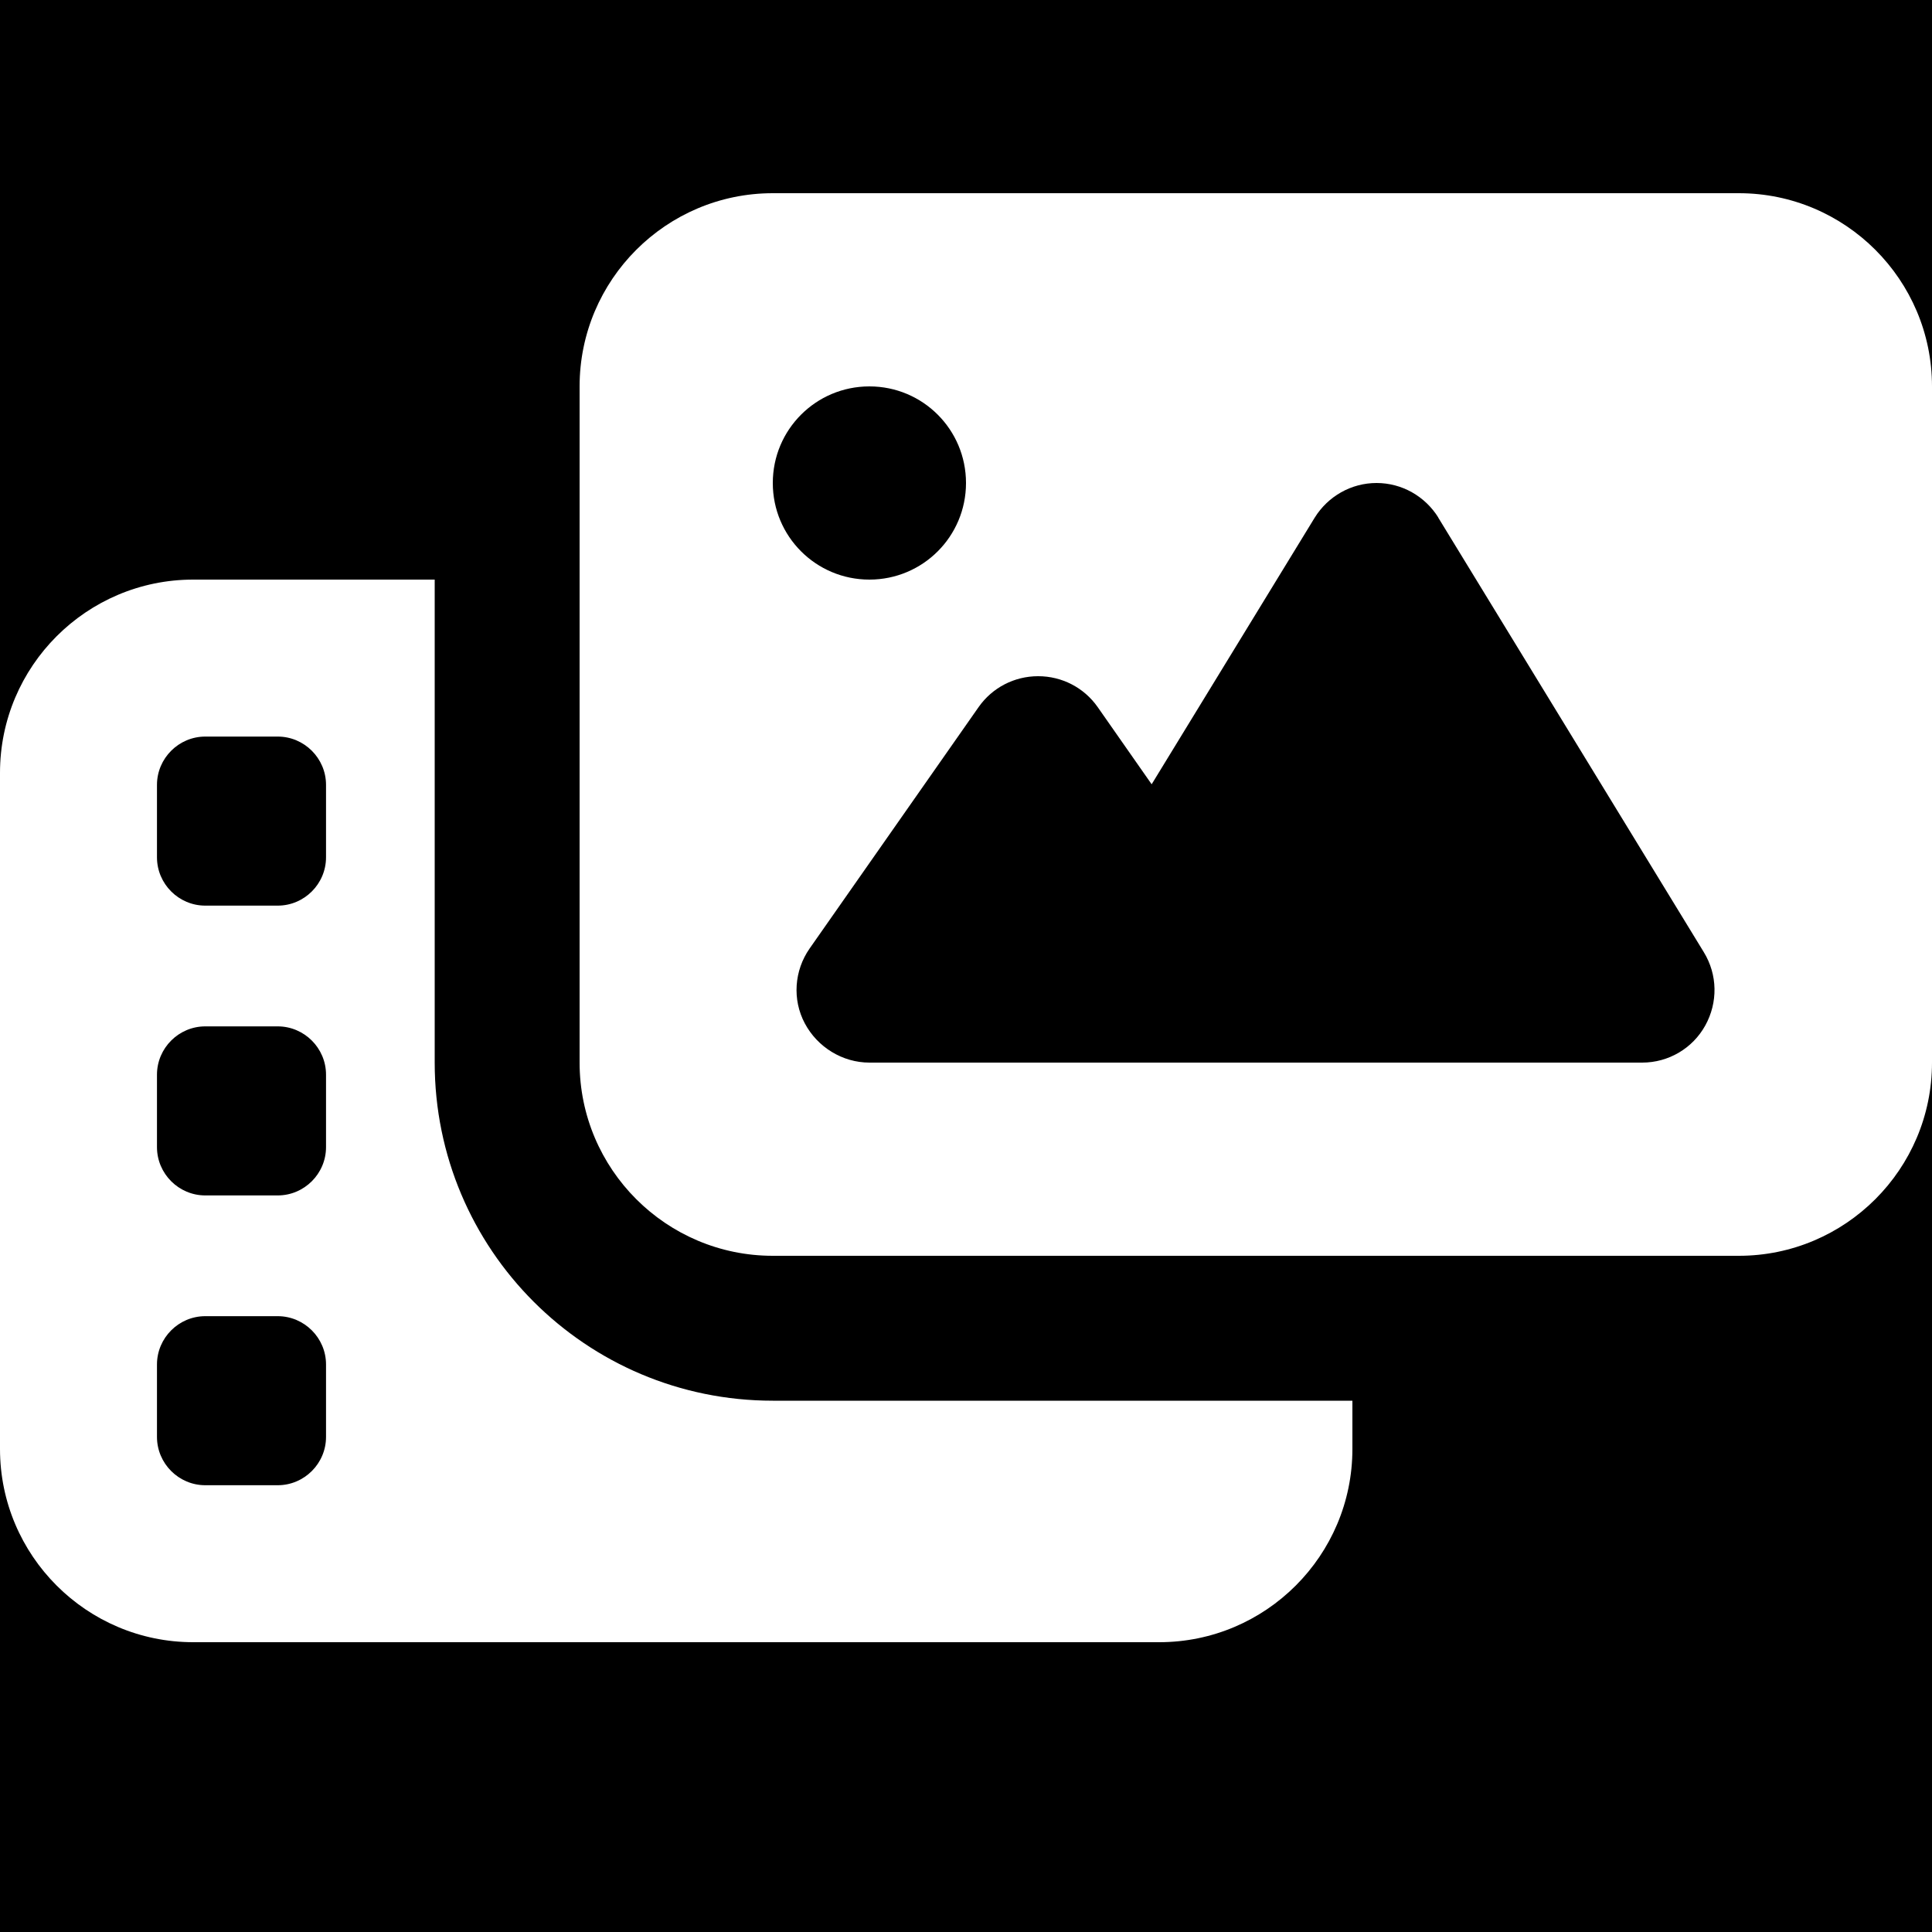
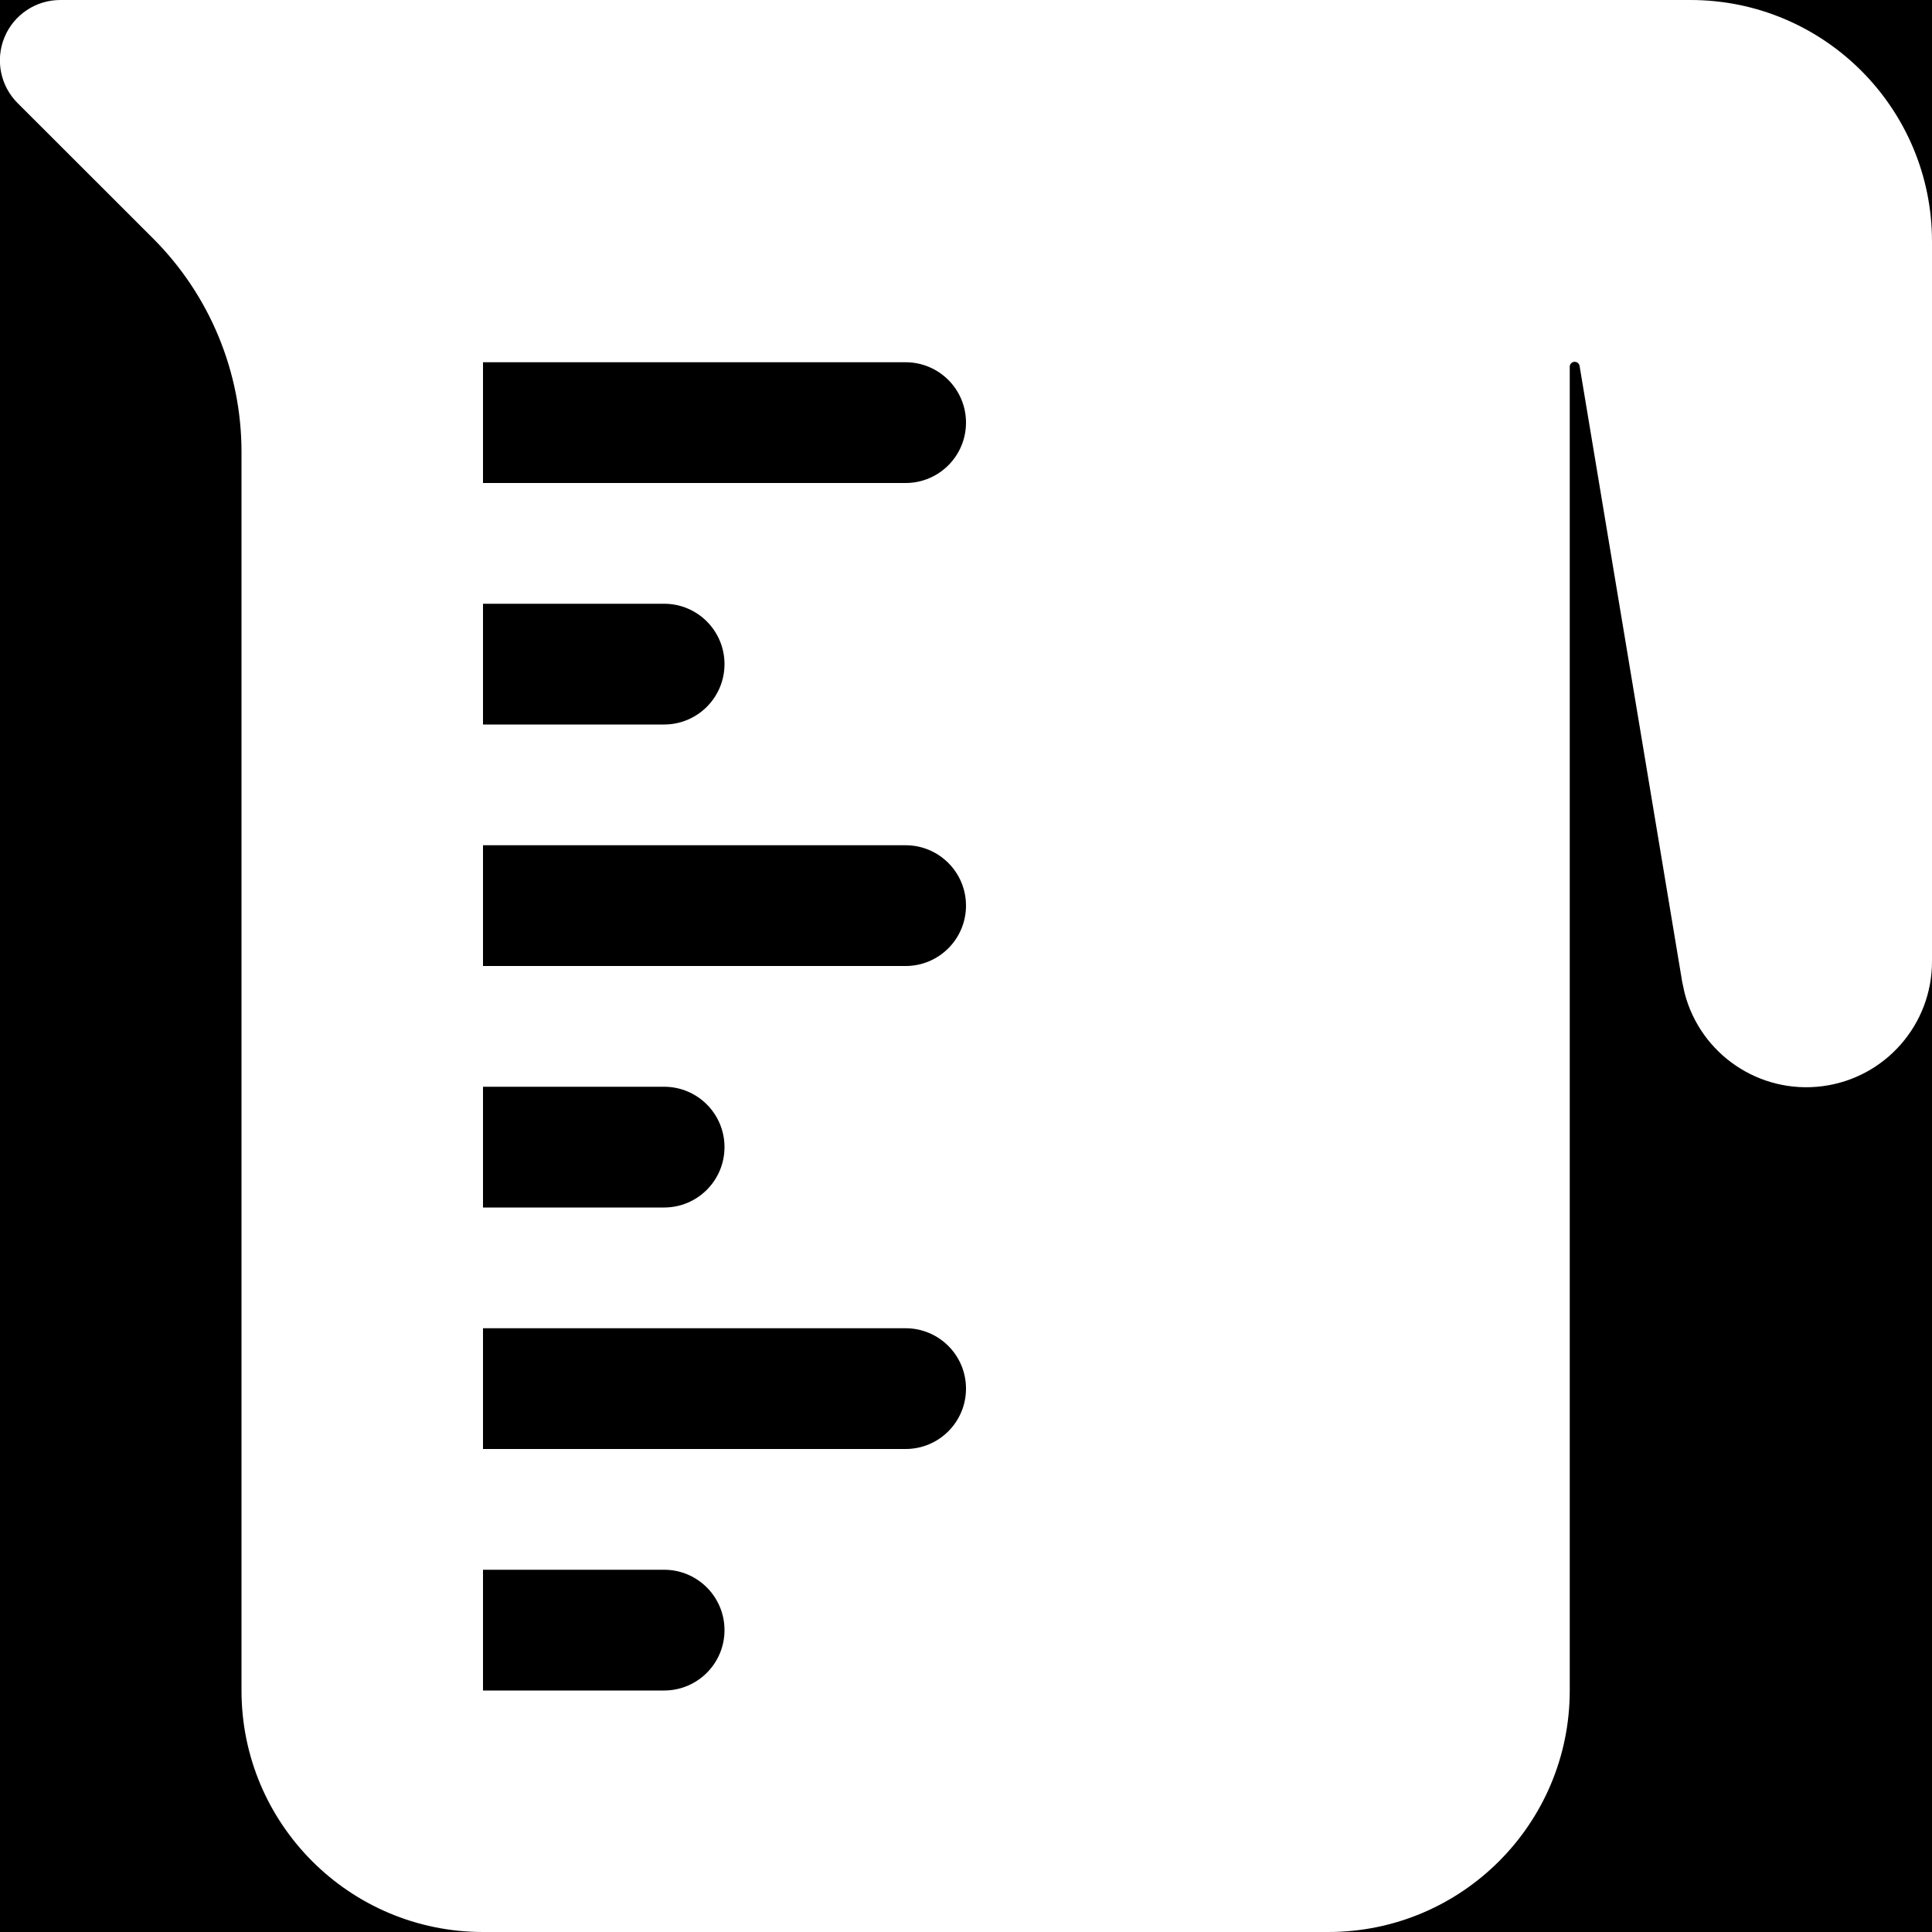
- <svg xmlns="http://www.w3.org/2000/svg" viewBox="0 0 640 640">
+ <svg xmlns="http://www.w3.org/2000/svg" width="16" height="16" fill="currentColor" class="bi bi-measuring-cup-fill" viewBox="0 0 16 16">
  <path fill="#000000" d="M 0 0 L 640 0 L 640 640 L 0 640 Z M 0 0 " fill-opacity="1" fill-rule="nonzero" />
-   <path fill="#FFFFFF" d="M192 128C192 92.7 220.7 64 256 64L576 64C611.3 64 640 92.7 640 128L640 352C640 387.3 611.3 416 576 416L256 416C220.7 416 192 387.3 192 352L192 128zM320 160C320 142.3 305.7 128 288 128C270.3 128 256 142.3 256 160C256 177.7 270.3 192 288 192C305.7 192 320 177.7 320 160zM476.5 171.5C472.1 164.4 464.4 160 456 160C447.6 160 439.9 164.4 435.5 171.5L381.5 259.8L363.6 234.2C359.1 227.8 351.8 224 343.9 224C336 224 328.7 227.8 324.2 234.2L268.2 314.2C263.1 321.5 262.4 331.1 266.6 339C270.8 346.9 279.1 352 288 352L544 352C552.7 352 560.7 347.3 564.9 339.7C569.1 332.1 569 322.9 564.4 315.4L476.4 171.4zM144 192L144 352C144 413.9 194.1 464 256 464L448 464L448 480C448 515.3 419.3 544 384 544L64 544C28.7 544 0 515.3 0 480L0 256C0 220.7 28.7 192 64 192L144 192zM52 260L52 284C52 292.8 59.2 300 68 300L92 300C100.8 300 108 292.8 108 284L108 260C108 251.2 100.8 244 92 244L68 244C59.2 244 52 251.2 52 260zM68 340C59.2 340 52 347.2 52 356L52 380C52 388.8 59.2 396 68 396L92 396C100.8 396 108 388.8 108 380L108 356C108 347.2 100.8 340 92 340L68 340zM68 436C59.2 436 52 443.2 52 452L52 476C52 484.8 59.2 492 68 492L92 492C100.8 492 108 484.8 108 476L108 452C108 443.2 100.8 436 92 436L68 436z" />
+   <path fill="#FFFFFF" d="M14 0a2 2 0 0 1 2 2v5.959a1.041 1.041 0 0 1-2.049.264l-.02-.093-.849-5.096a.041.041 0 0 0-.082.007V14a2 2 0 0 1-2 2H4a2 2 0 0 1-2-2V3.742a2.5 2.5 0 0 0-.732-1.767L.146.854A.5.5 0 0 1 .5 0zM4 13v1h1.5a.5.5 0 0 0 0-1zm0-2v1h3.5a.5.5 0 0 0 0-1zm0-2v1h1.5a.5.5 0 0 0 0-1zm0-2v1h3.5a.5.5 0 0 0 0-1zm0-2v1h1.5a.5.5 0 0 0 0-1zm0-2v1h3.5a.5.5 0 0 0 0-1z" />
</svg>
